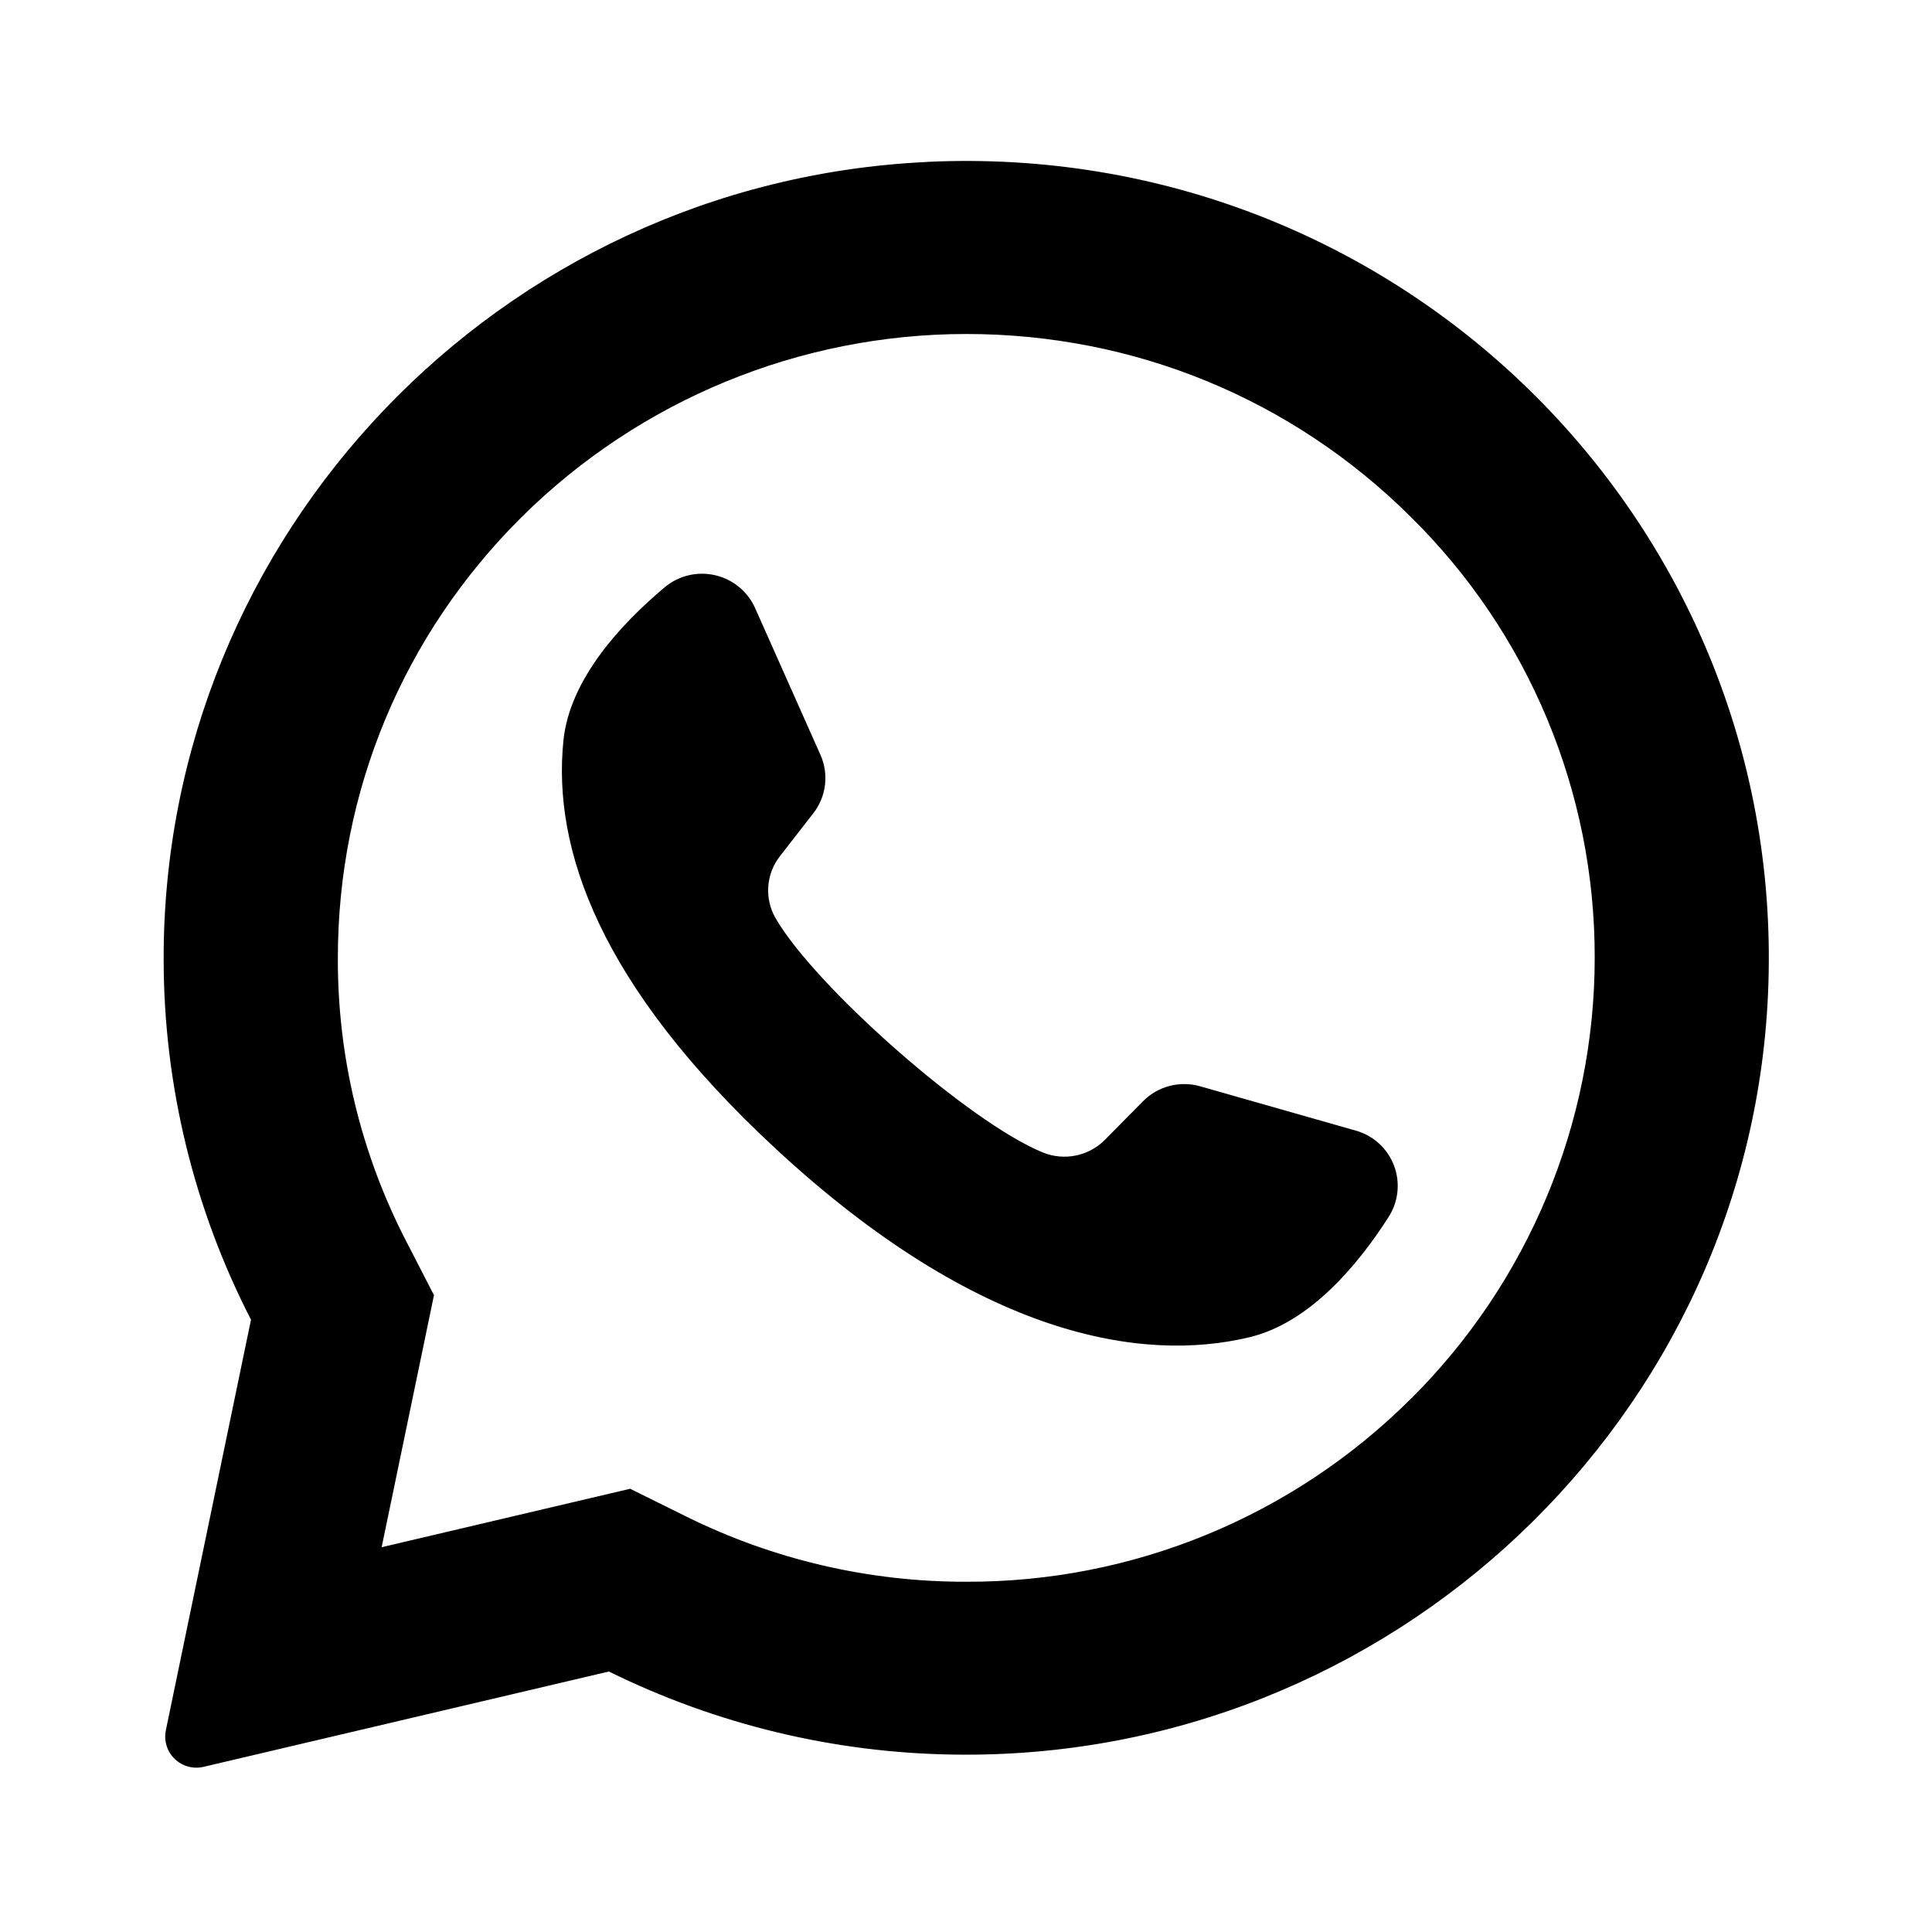
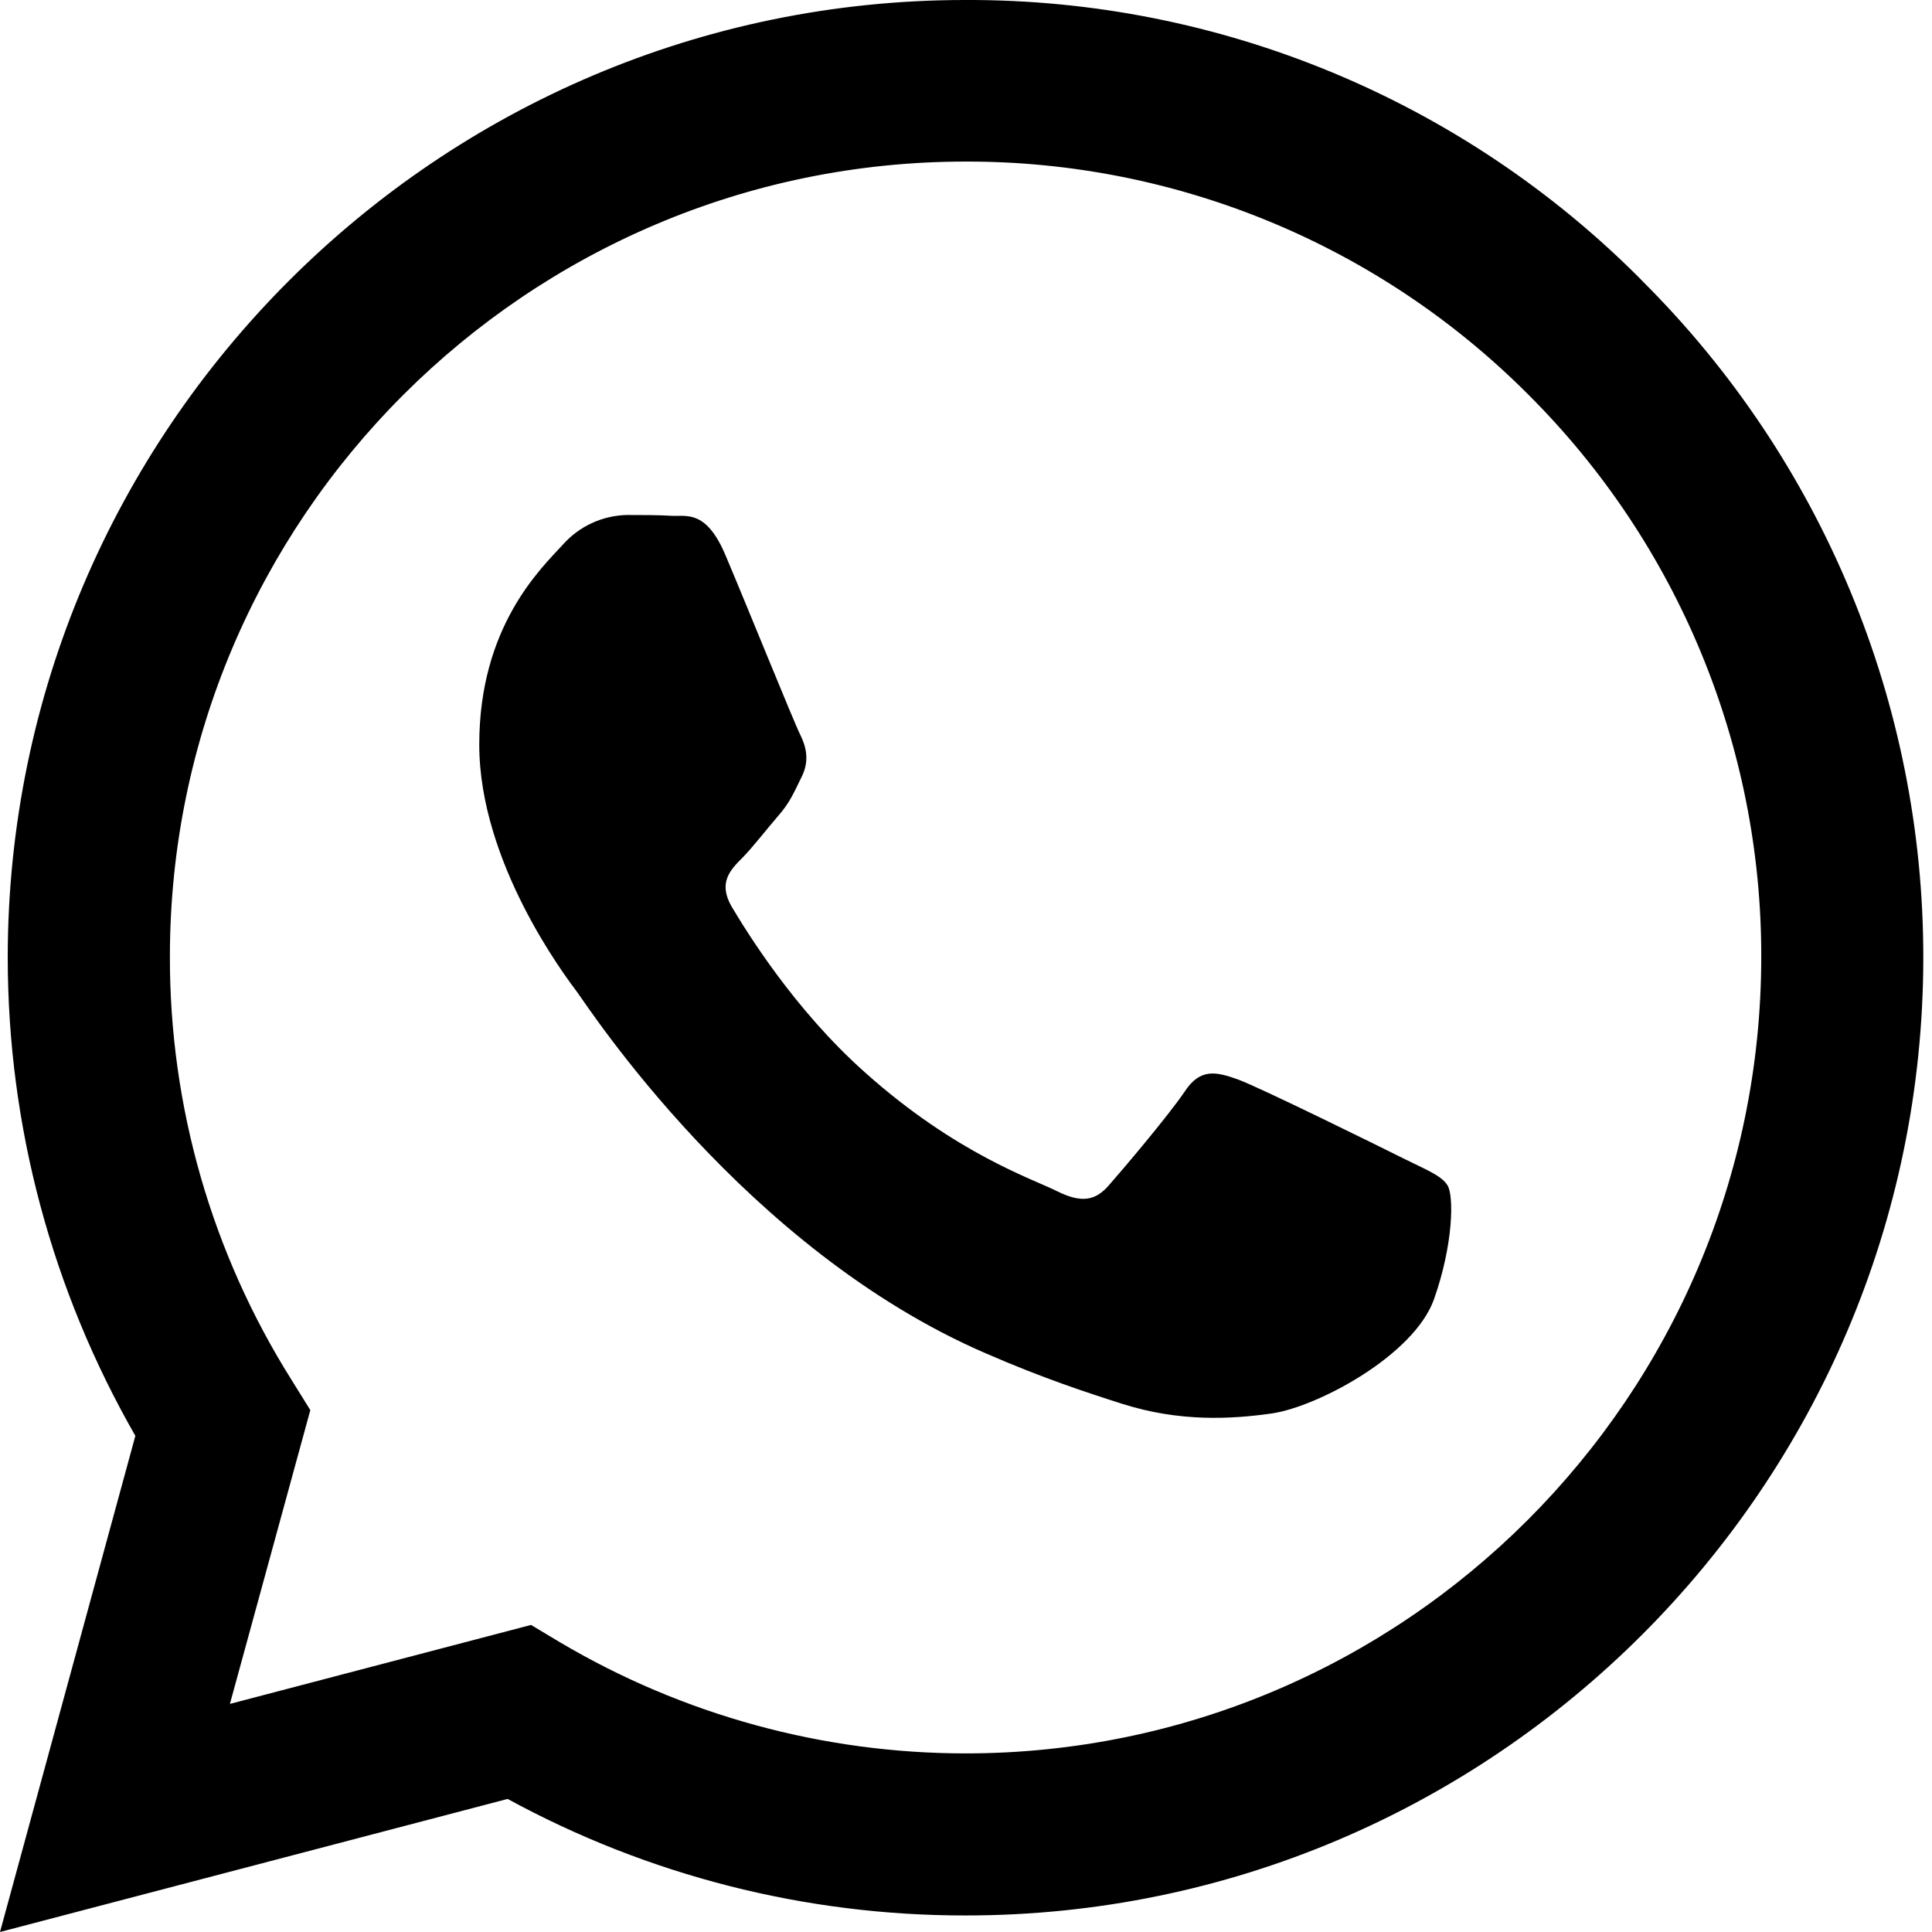
- <svg xmlns="http://www.w3.org/2000/svg" width="24" height="24" viewBox="-2 -2 24 24">
-   <g fill="currentColor">
-     <path d="M9.516.012C4.206.262.017 4.652.033 9.929a9.8 9.8 0 0 0 1.085 4.465L.06 19.495a.387.387 0 0 0 .47.453l5.034-1.184a10 10 0 0 0 4.284 1.032c5.427.083 9.951-4.195 10.12-9.58C20.15 4.441 15.351-.265 9.516.011zm6.007 15.367a7.78 7.78 0 0 1-5.52 2.27a7.8 7.8 0 0 1-3.474-.808l-.701-.347l-3.087.726l.65-3.131l-.346-.672A7.6 7.6 0 0 1 2.197 9.9c0-2.07.812-4.017 2.286-5.48a7.85 7.85 0 0 1 5.52-2.271c2.086 0 4.046.806 5.52 2.27a7.67 7.67 0 0 1 2.287 5.48c0 2.052-.825 4.03-2.287 5.481z" />
-     <path d="m14.842 12.045l-1.931-.55a.72.72 0 0 0-.713.186l-.472.478a.71.71 0 0 1-.765.16c-.913-.367-2.835-2.063-3.326-2.912a.69.69 0 0 1 .056-.774l.412-.53a.71.71 0 0 0 .089-.726L7.38 5.553a.723.723 0 0 0-1.125-.256c-.539.453-1.179 1.14-1.256 1.903c-.137 1.343.443 3.036 2.637 5.07c2.535 2.349 4.566 2.66 5.887 2.341c.75-.18 1.35-.903 1.727-1.494a.713.713 0 0 0-.408-1.072" />
-   </g>
+ <svg xmlns="http://www.w3.org/2000/svg" width="16" height="16" viewBox="0 0 16 16">
+   <path fill="currentColor" d="M13.601 2.326A7.85 7.85 0 0 0 7.994 0C3.627 0 .068 3.558.064 7.926c0 1.399.366 2.76 1.057 3.965L0 16l4.204-1.102a7.9 7.9 0 0 0 3.79.965h.004c4.368 0 7.926-3.558 7.93-7.93A7.9 7.9 0 0 0 13.6 2.326zM7.994 14.521a6.6 6.6 0 0 1-3.356-.92l-.24-.144l-2.494.654l.666-2.433l-.156-.251a6.56 6.56 0 0 1-1.007-3.505c0-3.626 2.957-6.584 6.591-6.584a6.56 6.56 0 0 1 4.66 1.931a6.56 6.56 0 0 1 1.928 4.66c-.004 3.639-2.961 6.592-6.592 6.592m3.615-4.934c-.197-.099-1.17-.578-1.353-.646c-.182-.065-.315-.099-.445.099c-.133.197-.513.646-.627.775c-.114.133-.232.148-.43.05c-.197-.1-.836-.308-1.592-.985c-.59-.525-.985-1.175-1.103-1.372c-.114-.198-.011-.304.088-.403c.087-.088.197-.232.296-.346c.1-.114.133-.198.198-.33c.065-.134.034-.248-.015-.347c-.05-.099-.445-1.076-.612-1.47c-.16-.389-.323-.335-.445-.34c-.114-.007-.247-.007-.38-.007a.73.73 0 0 0-.529.247c-.182.198-.691.677-.691 1.654s.71 1.916.81 2.049c.098.133 1.394 2.132 3.383 2.992c.47.205.84.326 1.129.418c.475.152.904.129 1.246.08c.38-.058 1.171-.48 1.338-.943c.164-.464.164-.86.114-.943c-.049-.084-.182-.133-.38-.232" />
</svg>
